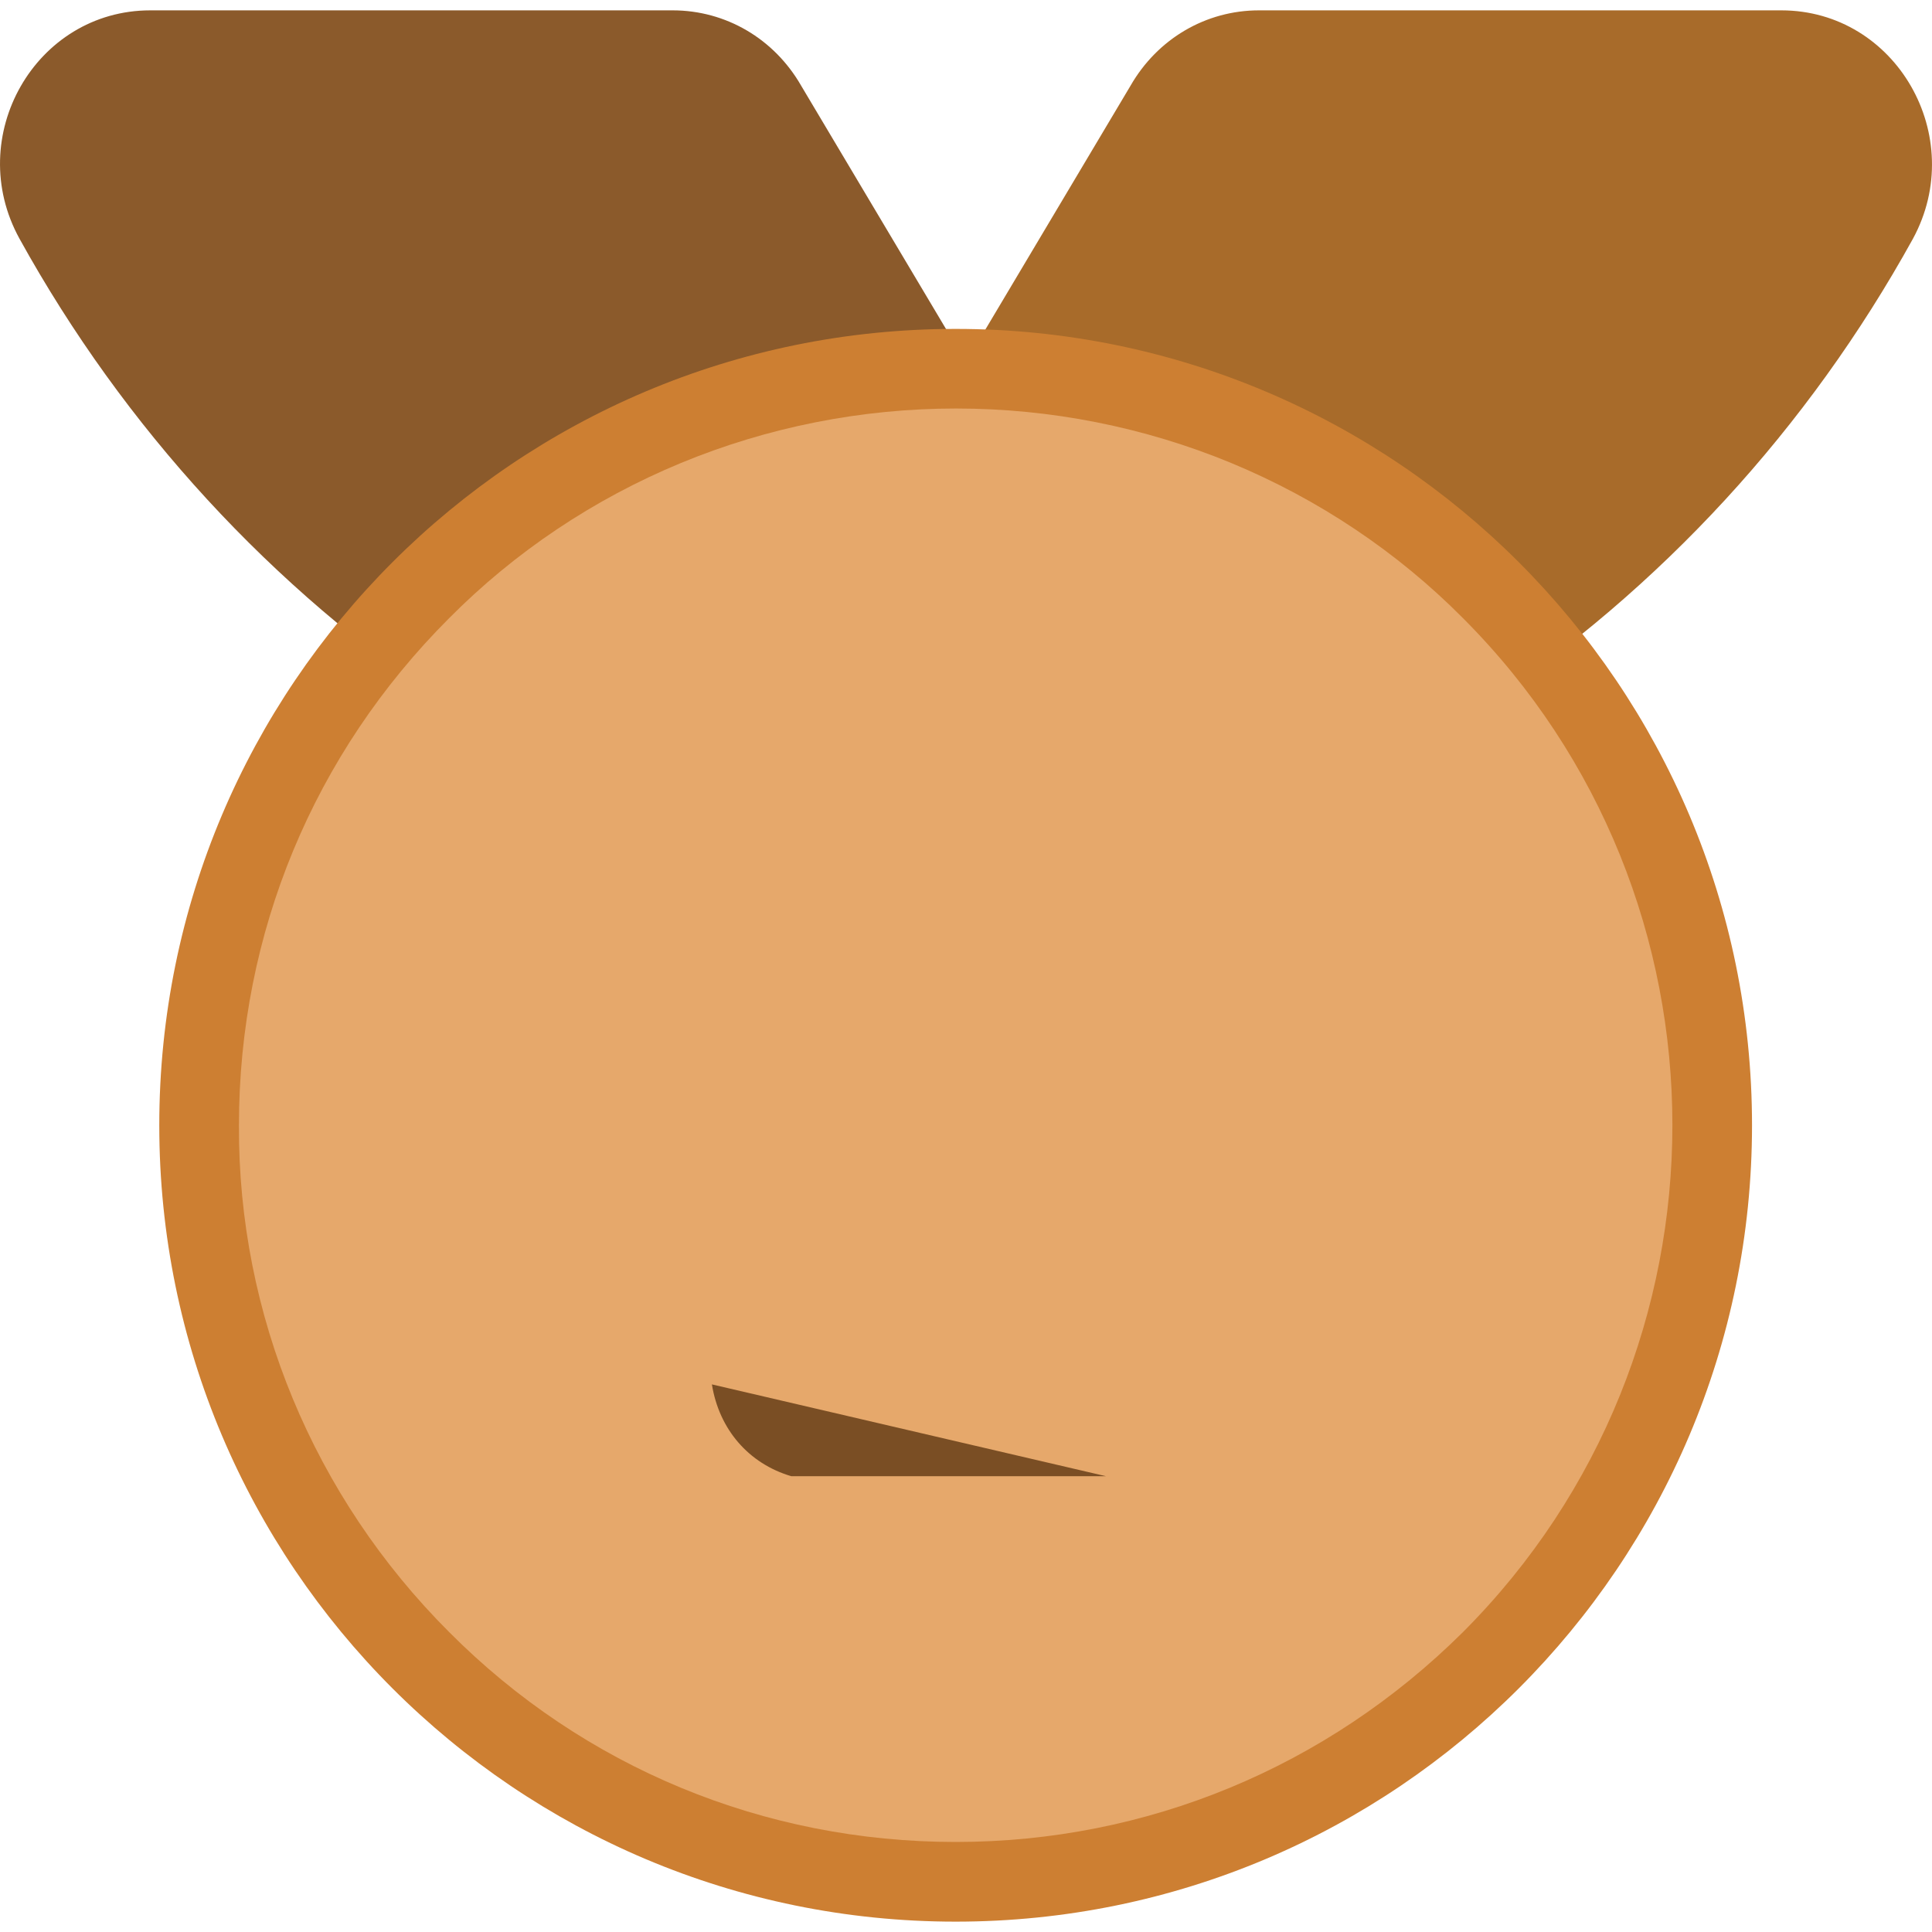
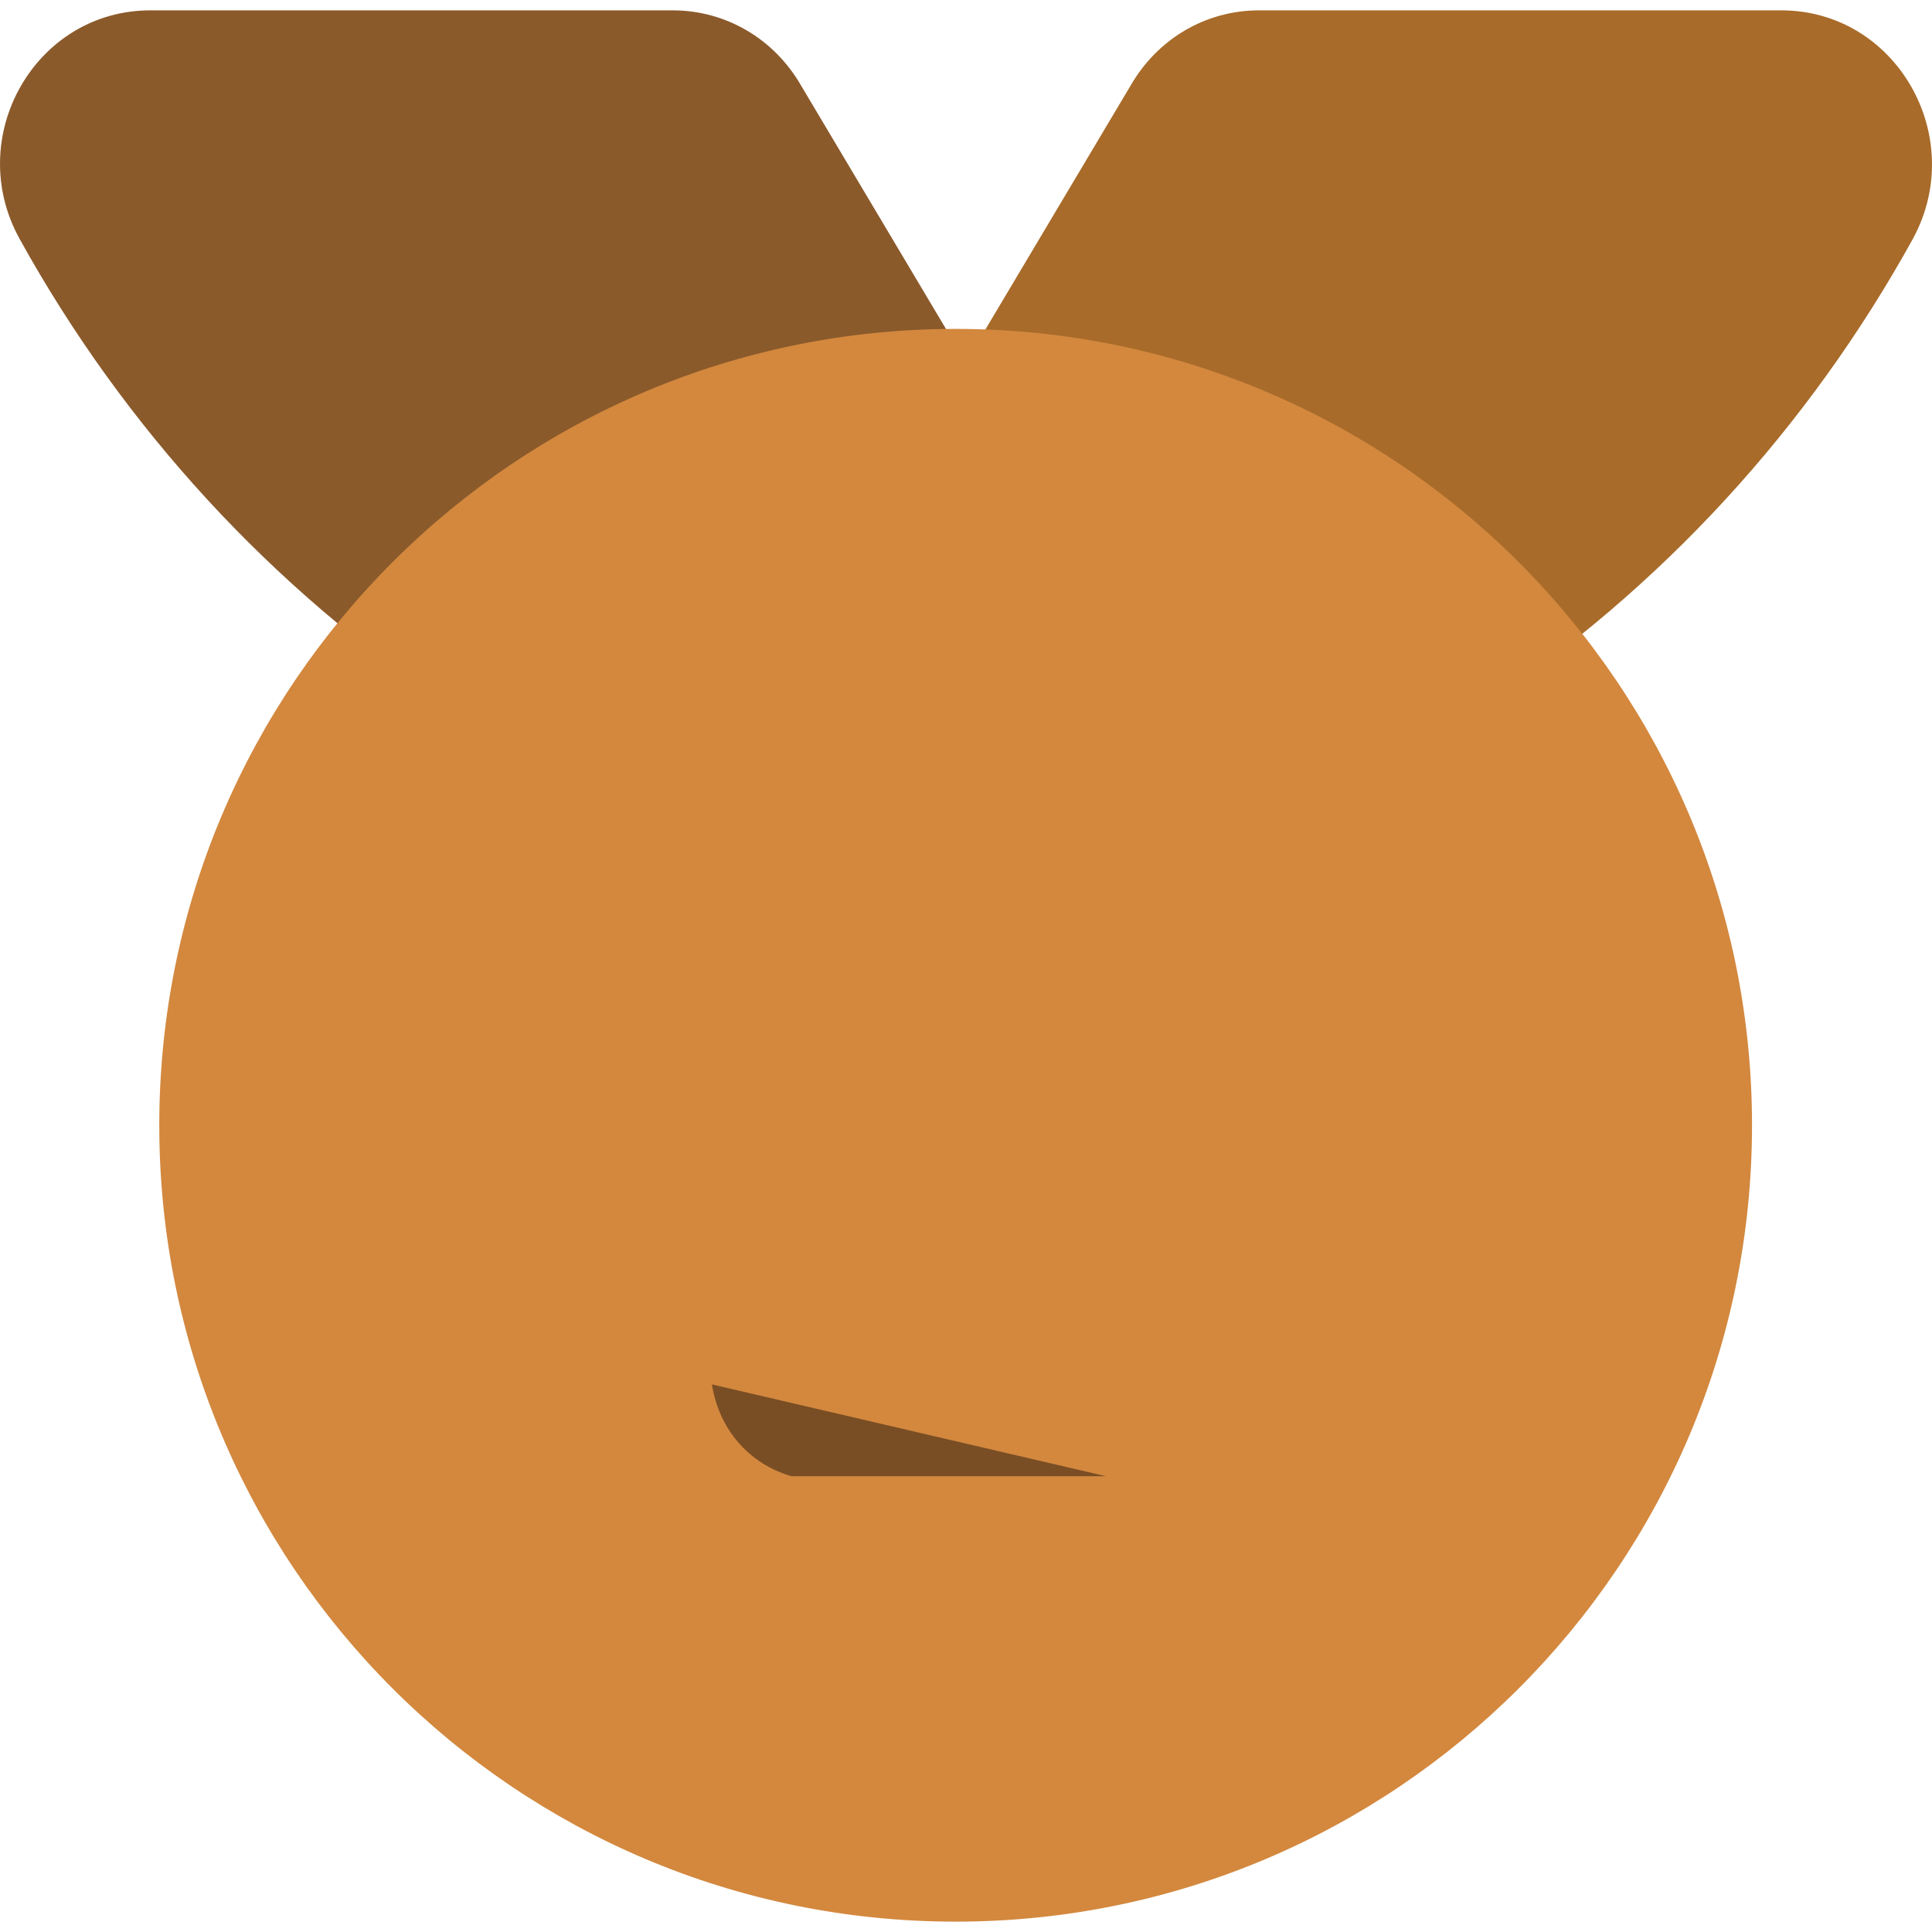
<svg xmlns="http://www.w3.org/2000/svg" width="25" height="25" viewBox="0 0 25 24.732" fill="none" aria-hidden="true">
  <path d="M15.721 9.968L10.367 0.975C10.018 0.367 9.392 0 8.705 0H1.945C0.458 0 -0.476 1.635 0.253 2.956C1.606 5.403 3.517 7.481 5.822 9.014C6.602 9.632 7.566 9.968 8.561 9.968H15.721Z" fill="#8B5A2B" />
  <path d="M23.05 0H16.291C15.604 0 14.978 0.367 14.629 0.975L9.275 9.968H16.445C17.439 9.968 18.393 9.632 19.183 9.014C21.491 7.484 23.399 5.408 24.753 2.956C25.471 1.635 24.538 0 23.05 0Z" fill="#A86B2A" />
-   <path d="M12.366 24.732C18.057 24.732 22.671 20.119 22.671 14.427C22.671 8.736 18.057 4.122 12.366 4.122C6.674 4.122 2.061 8.736 2.061 14.427C2.061 20.119 6.674 24.732 12.366 24.732Z" fill="#CD7F32" />
-   <path d="M12.366 23.701C9.887 23.701 7.556 22.738 5.812 20.985C4.057 19.232 3.08 16.875 3.092 14.425C3.092 11.945 4.058 9.618 5.812 7.865C6.663 7.007 7.682 6.325 8.809 5.858C9.936 5.392 11.148 5.152 12.371 5.152C13.595 5.152 14.807 5.392 15.934 5.858C17.06 6.325 18.08 7.007 18.931 7.865C22.544 11.483 22.544 17.367 18.931 20.985C17.166 22.738 14.835 23.701 12.366 23.701Z" fill="#E6A86B" />
+   <path d="M12.366 24.732C18.057 24.732 22.671 20.119 22.671 14.427C22.671 8.736 18.057 4.122 12.366 4.122C6.674 4.122 2.061 8.736 2.061 14.427C2.061 20.119 6.674 24.732 12.366 24.732Z" fill="#D3883E" />
+   <path d="M12.366 23.701C9.887 23.701 7.556 22.738 5.812 20.985C4.057 19.232 3.08 16.875 3.092 14.425C3.092 11.945 4.058 9.618 5.812 7.865C6.663 7.007 7.682 6.325 8.809 5.858C9.936 5.392 11.148 5.152 12.371 5.152C13.595 5.152 14.807 5.392 15.934 5.858C17.06 6.325 18.08 7.007 18.931 7.865C22.544 11.483 22.544 17.367 18.931 20.985C17.166 22.738 14.835 23.701 12.366 23.701Z" fill="#D3883E" />
  <path d="M14.311 18.968H10.239C9.685 18.804 9.305 18.36 9.212 17.78C9.314 17.393 9.439 17.239L12.824 12.994C12.967 12.302 12.69 11.897 12.331 11.778H12.28C11.46 12.208 10.013 12.459L9.59 11.773C9.688 11.095 10.341 10.153 12.27 9.661H12.403C14.362 10.353 15.091 13.476 14.414 14.325L12.413 16.841H14.301C15.337 17.899 14.886 18.968 14.311 18.968Z" fill="#7A4E24" />
</svg>
